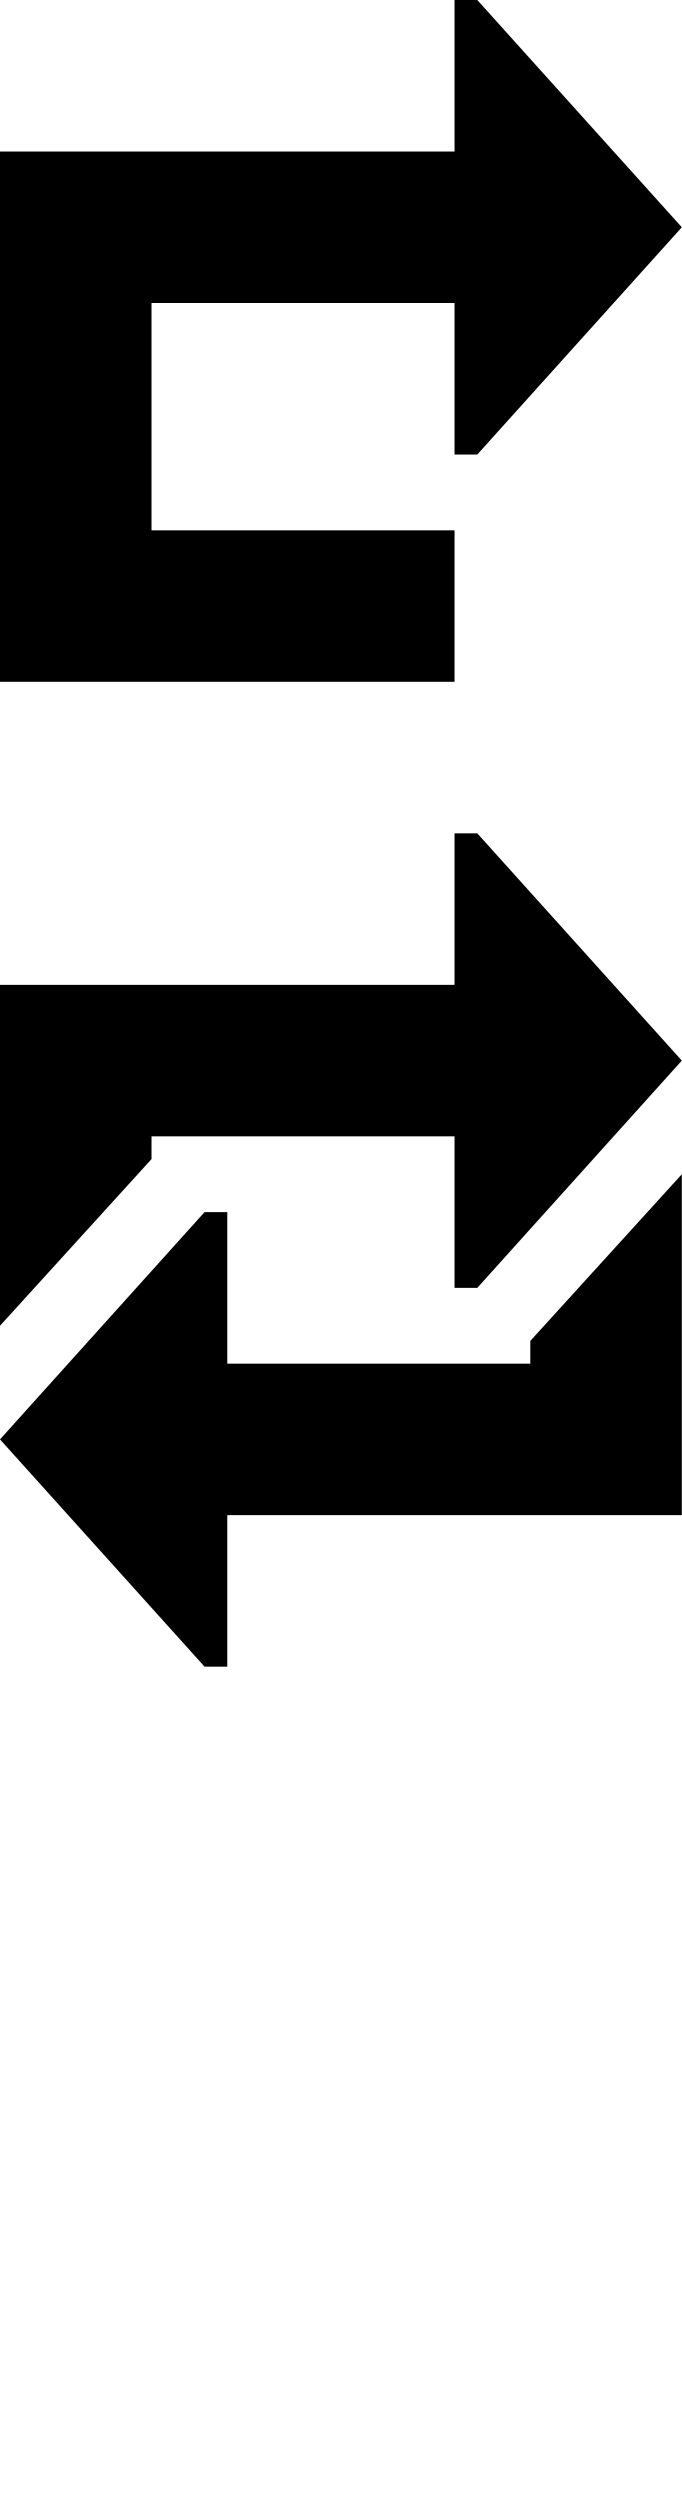
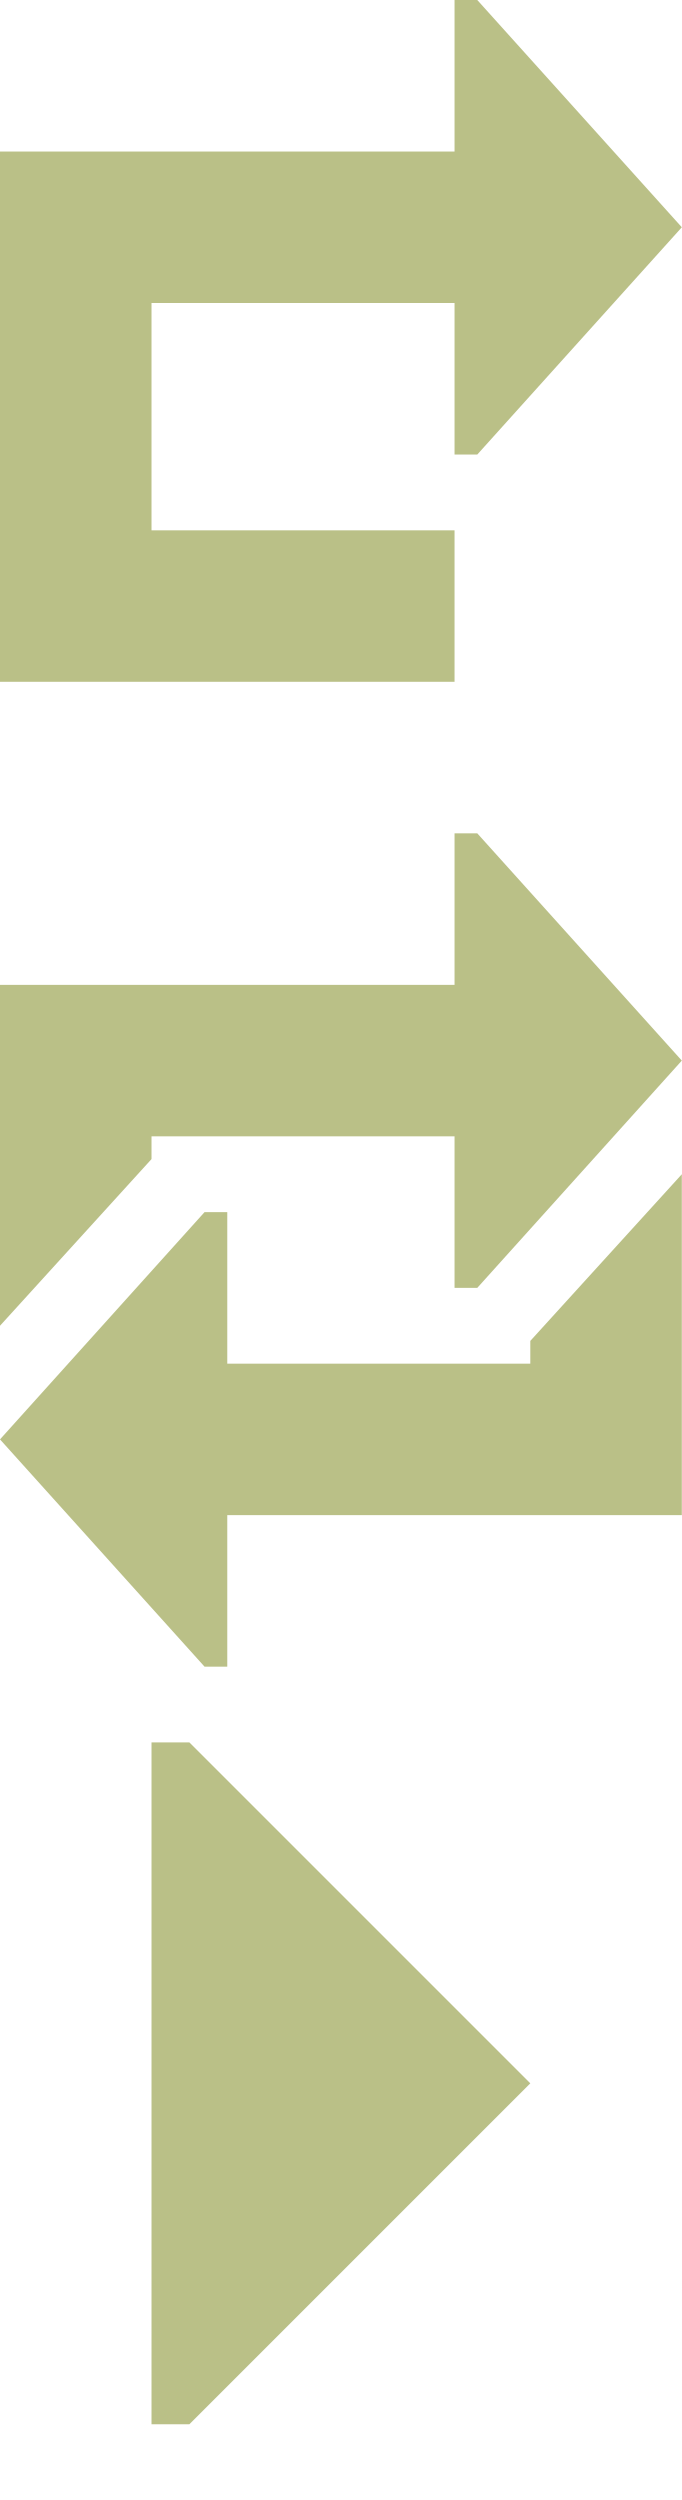
<svg xmlns="http://www.w3.org/2000/svg" width="9px" height="33px" version="1.1" xml:space="preserve" style="fill-rule:evenodd;clip-rule:evenodd;stroke-linejoin:round;stroke-miterlimit:2;">
-   <path d="M6,7L6,9L0,9L0,2L6,2L6,0L6.3,0L9,3L6.3,6L6,6L6,4L2,4L2,7L6,7Z" />
-   <path d="M2,15.3L0,17.5L0,13L6,13L6,11L6.3,11L9,14L6.3,17L6,17L6,15L2,15L2,15.3Z" />
-   <path d="M7,17.7L9,15.5L9,20L3,20L3,22L2.7,22L0,19L2.7,16L3,16L3,18L7,18L7,17.7Z" />
+   <g fill="#bac087">
+     <path d="M6,7L6,9L0,9L0,2L6,2L6,0L6.3,0L9,3L6.3,6L6,6L6,4L2,4L2,7L6,7Z" />
+     <path d="M2,15.3L0,17.5L0,13L6,13L6,11L6.3,11L9,14L6.3,17L6,17L6,15L2,15L2,15.3Z" />
+     <path d="M7,17.7L9,15.5L9,20L3,20L3,22L2.7,22L0,19L2.7,16L3,16L3,18L7,18L7,17.7Z" />
+     <path d="M2,23H2.5L7,27.5L2.5,32H2Z" />
+   </g>
</svg>
